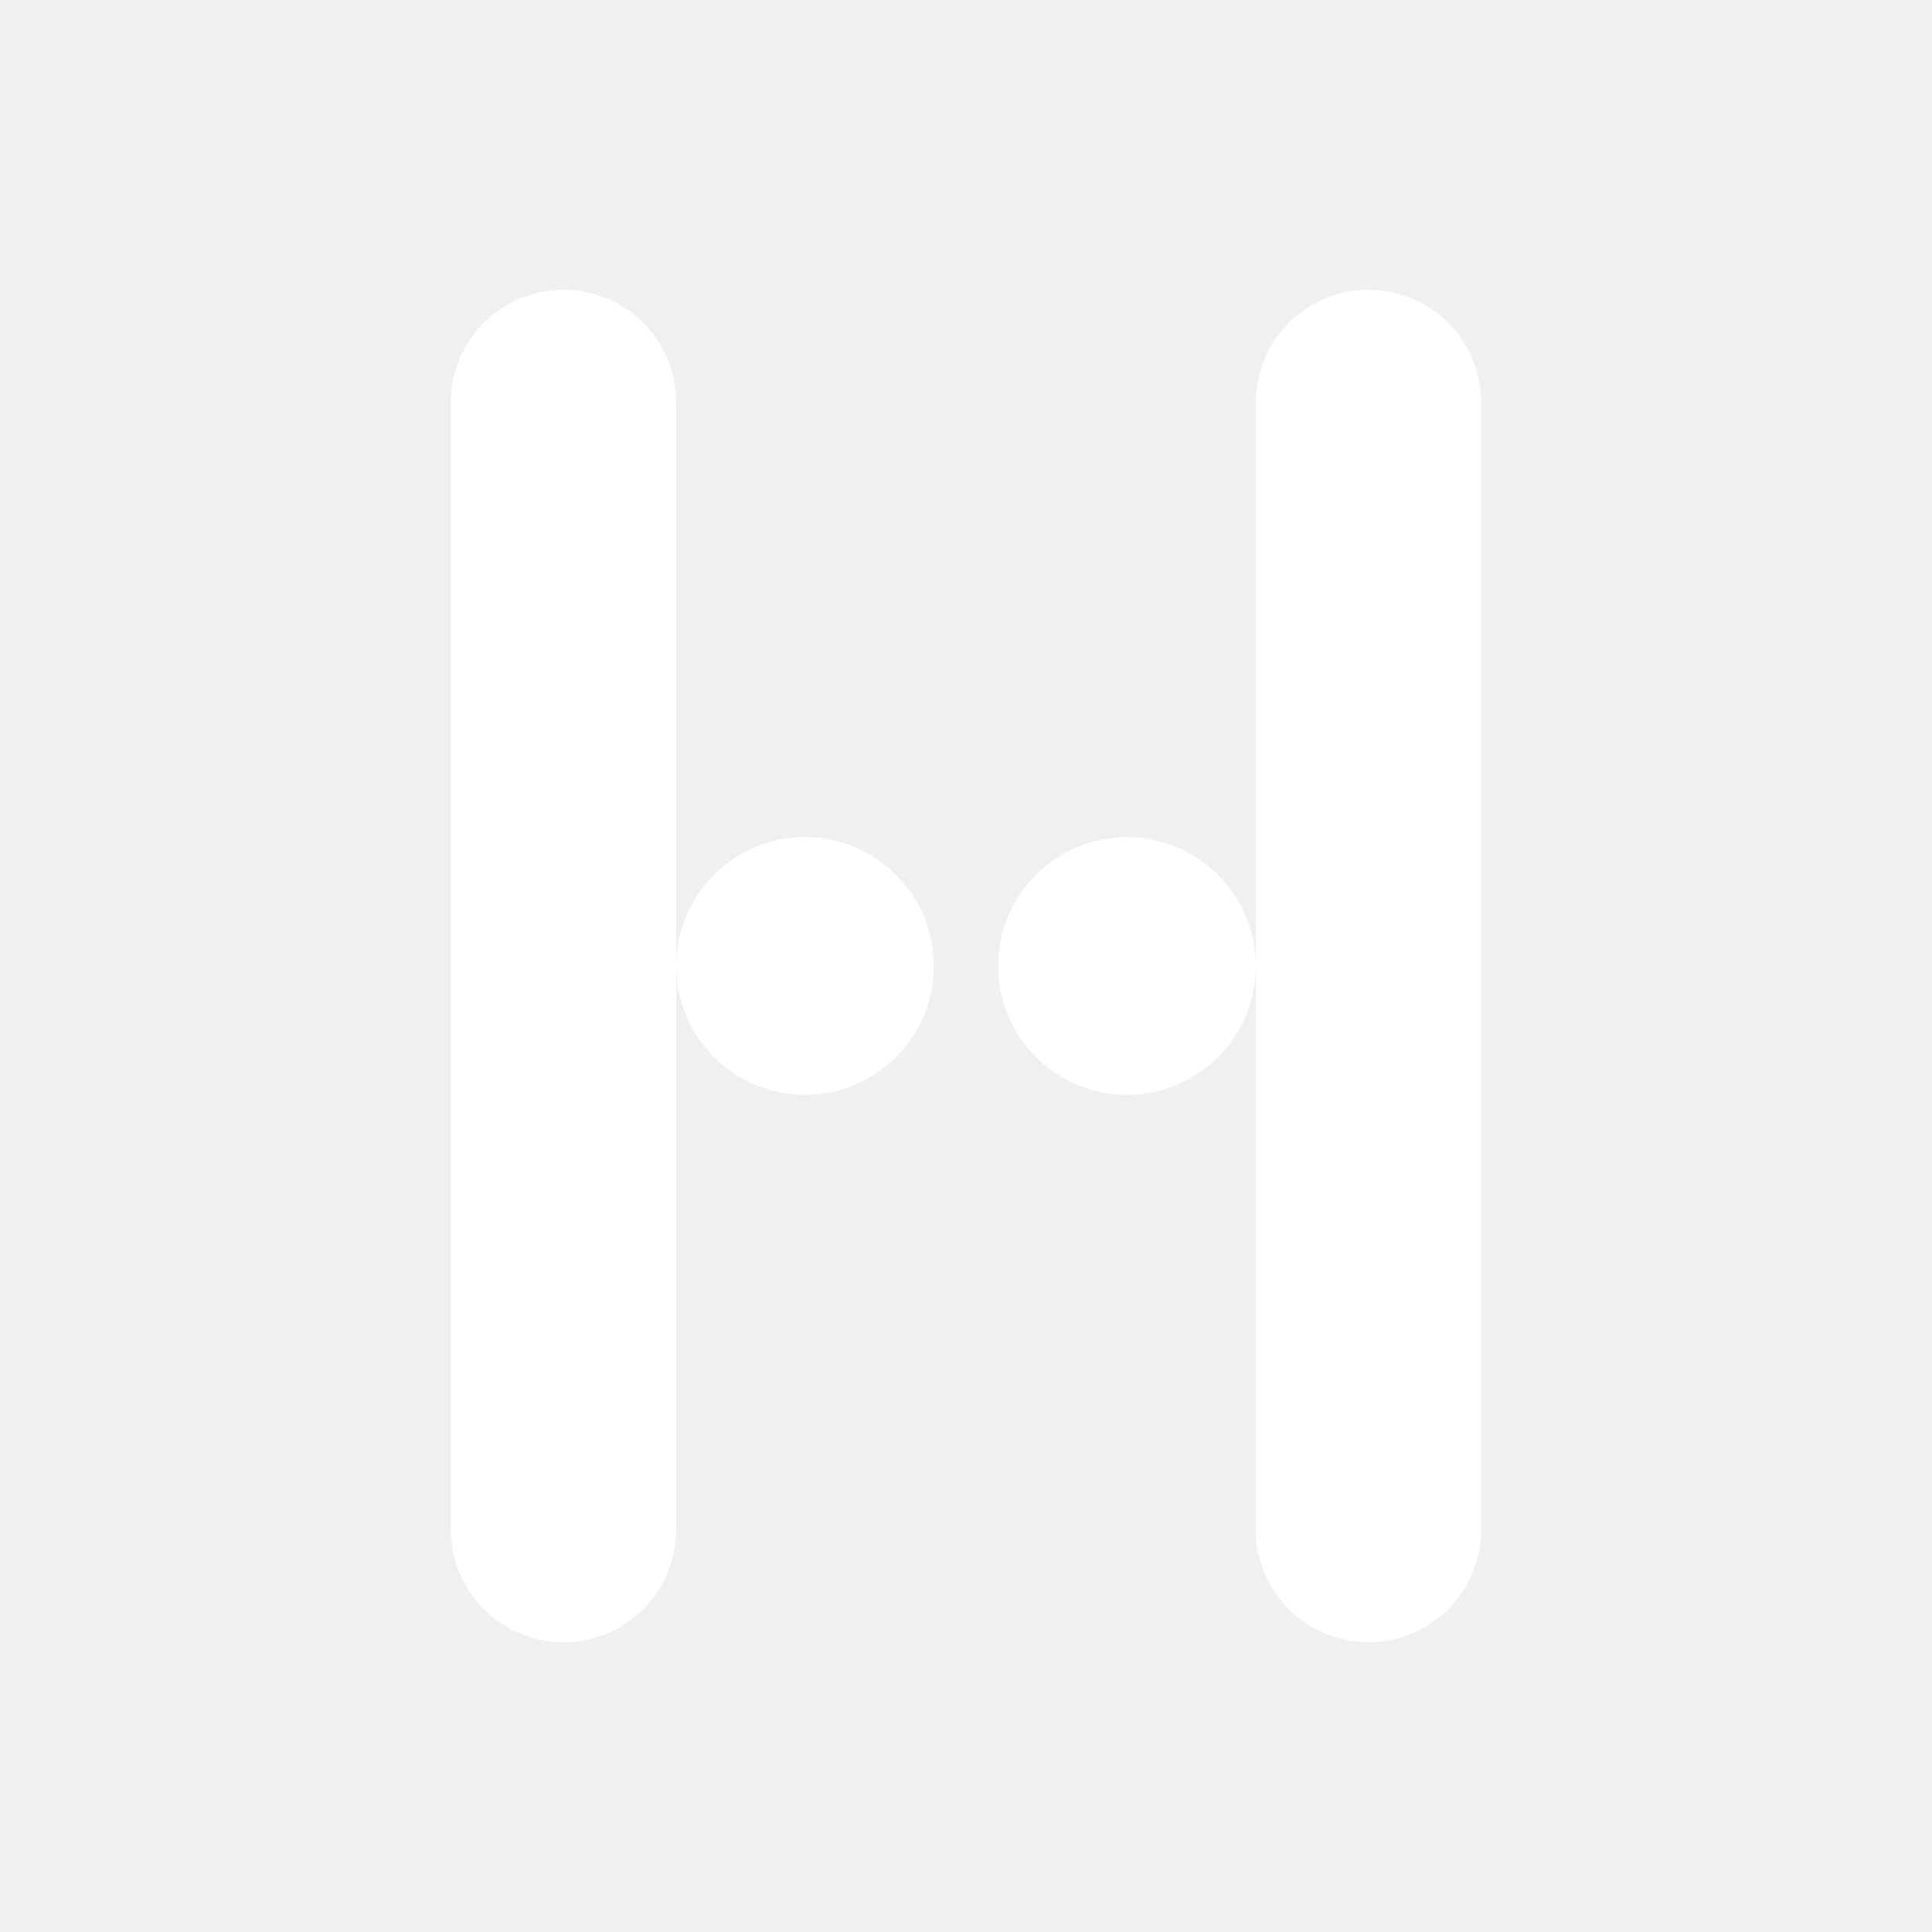
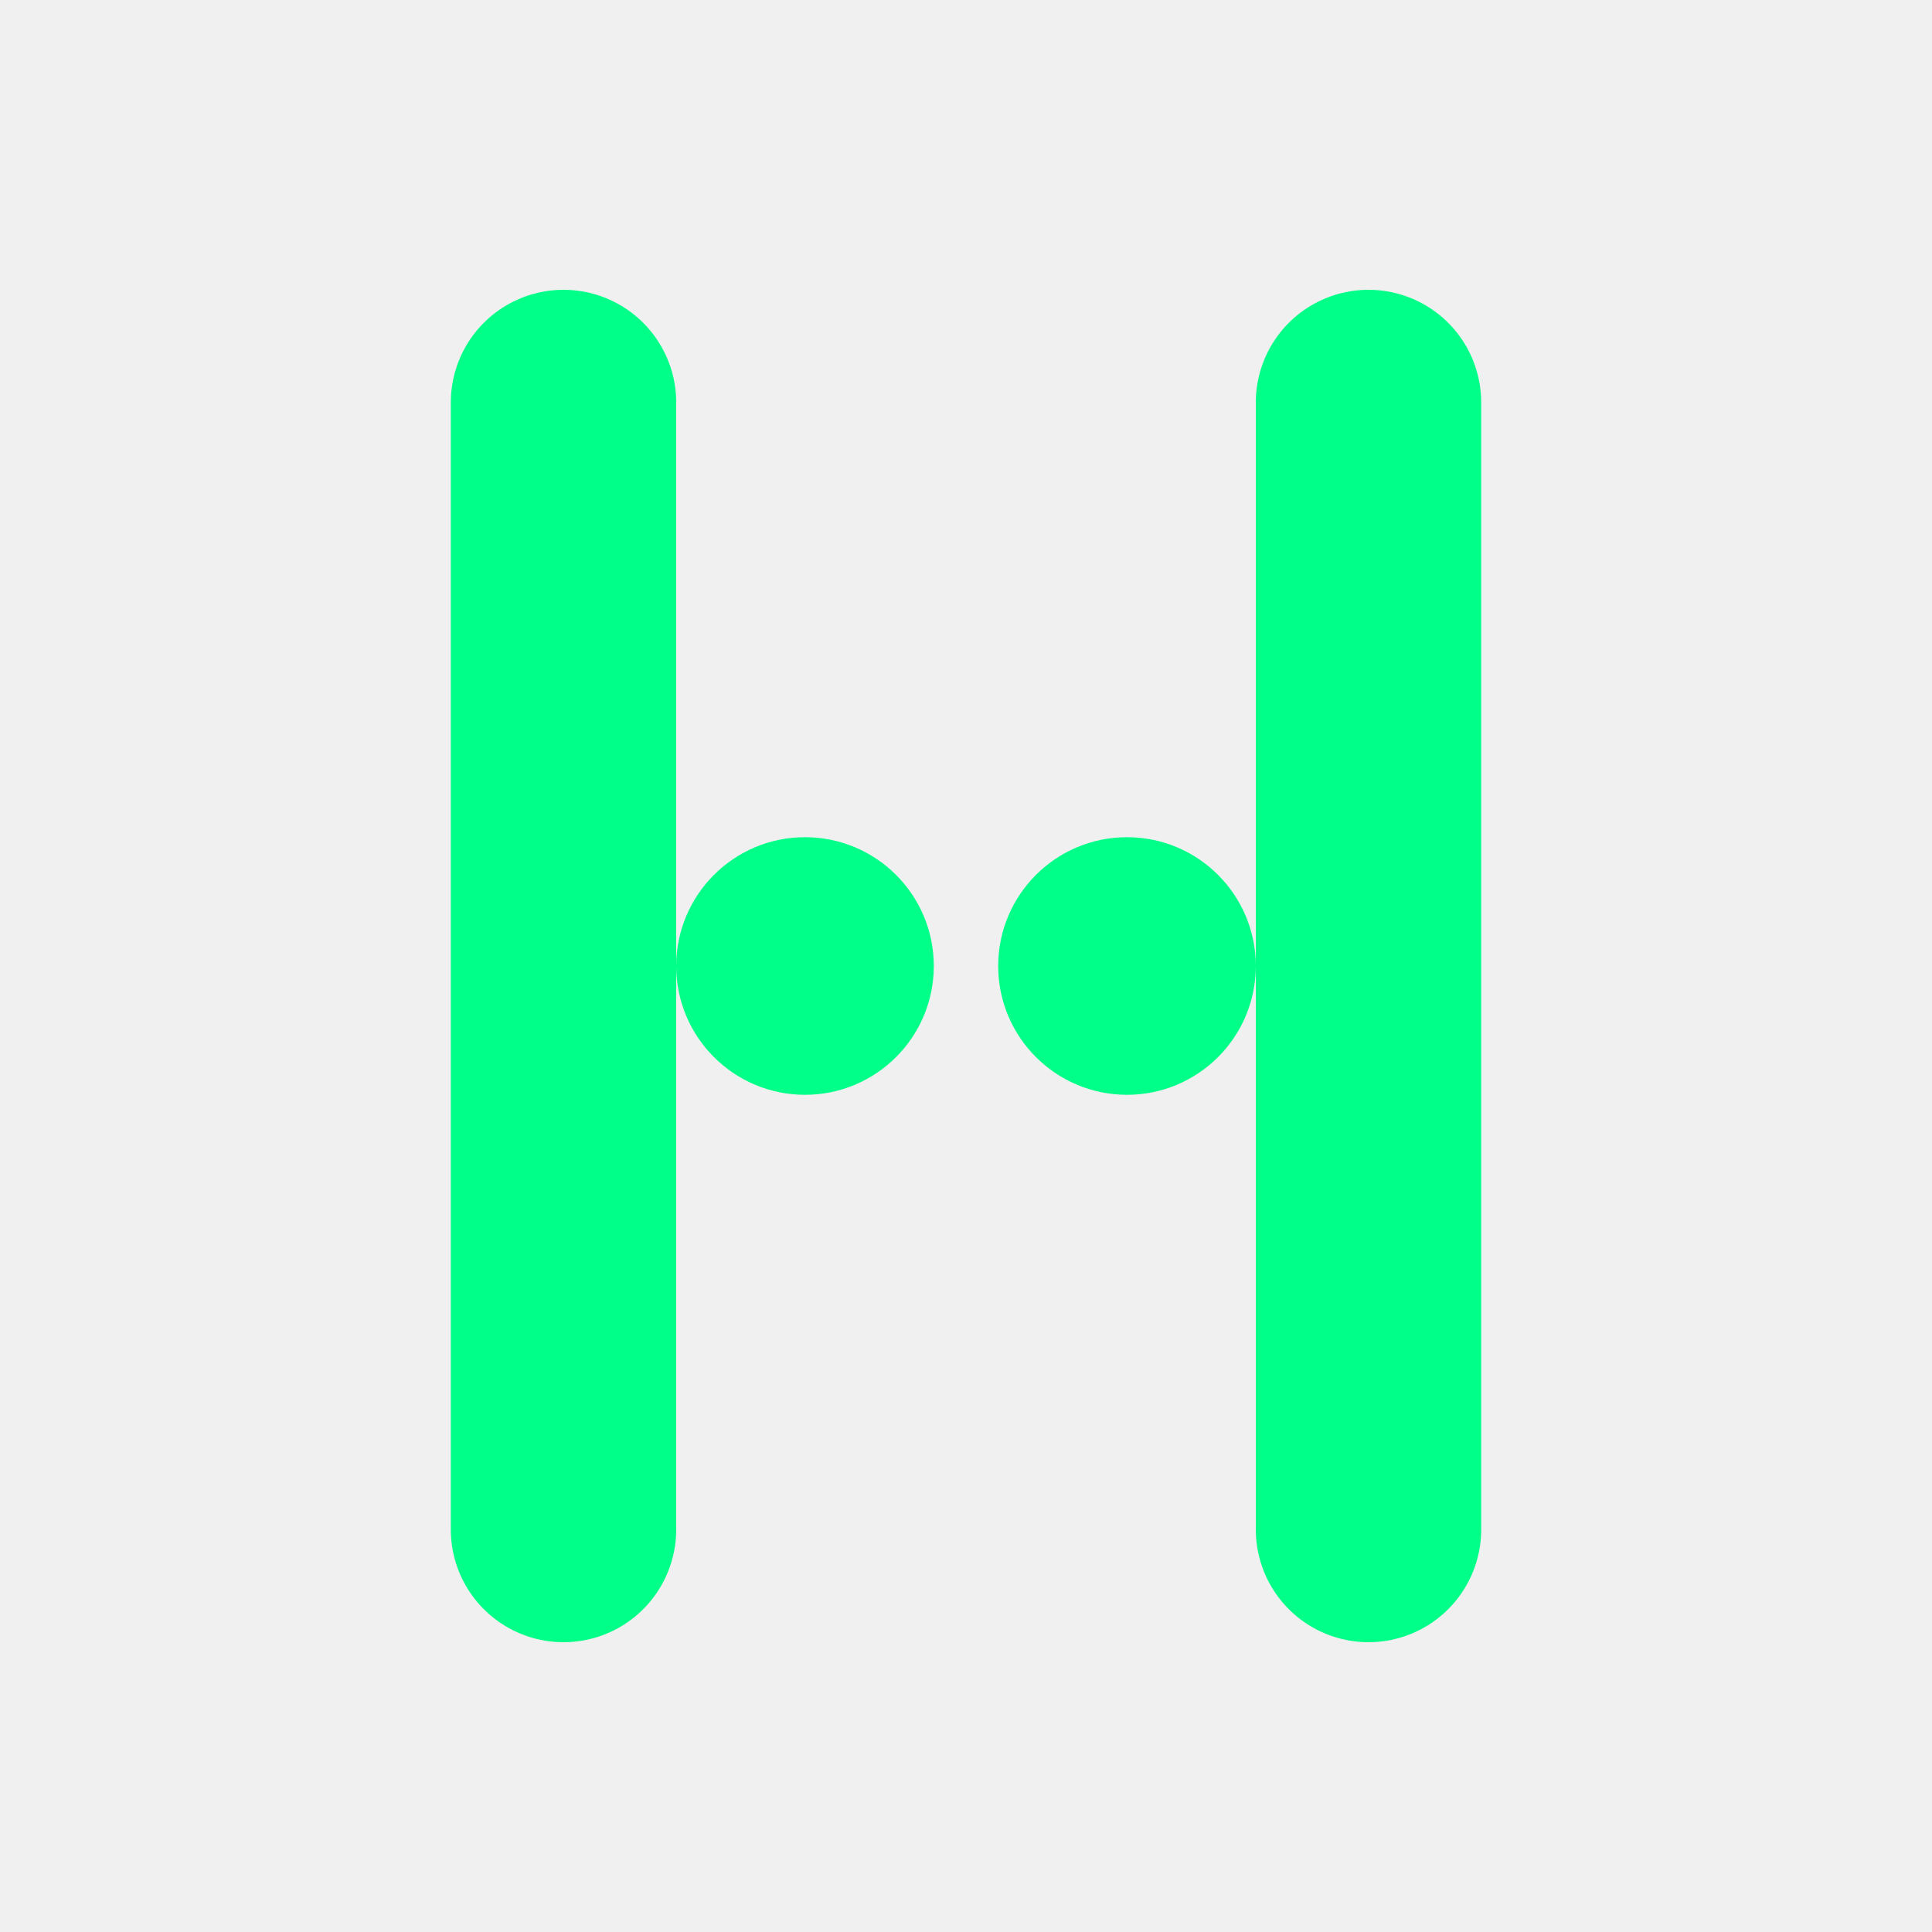
<svg xmlns="http://www.w3.org/2000/svg" viewBox="0 0 24 24" fill="none">
-   <path d="M7 5V19" stroke="#ffffff" stroke-width="2.8" stroke-linecap="round" />
-   <path d="M17 5V19" stroke="#ffffff" stroke-width="2.8" stroke-linecap="round" />
-   <circle cx="10" cy="12" r="1.6" fill="#ffffff" />
-   <circle cx="14" cy="12" r="1.6" fill="#ffffff" />
+   <path d="M7 5V19" stroke="#00ff88" stroke-width="2.8" stroke-linecap="round" />
+   <path d="M17 5V19" stroke="#00ff88" stroke-width="2.8" stroke-linecap="round" />
+   <circle cx="10" cy="12" r="1.6" fill="#00ff88" />
+   <circle cx="14" cy="12" r="1.6" fill="#00ff88" />
</svg>
